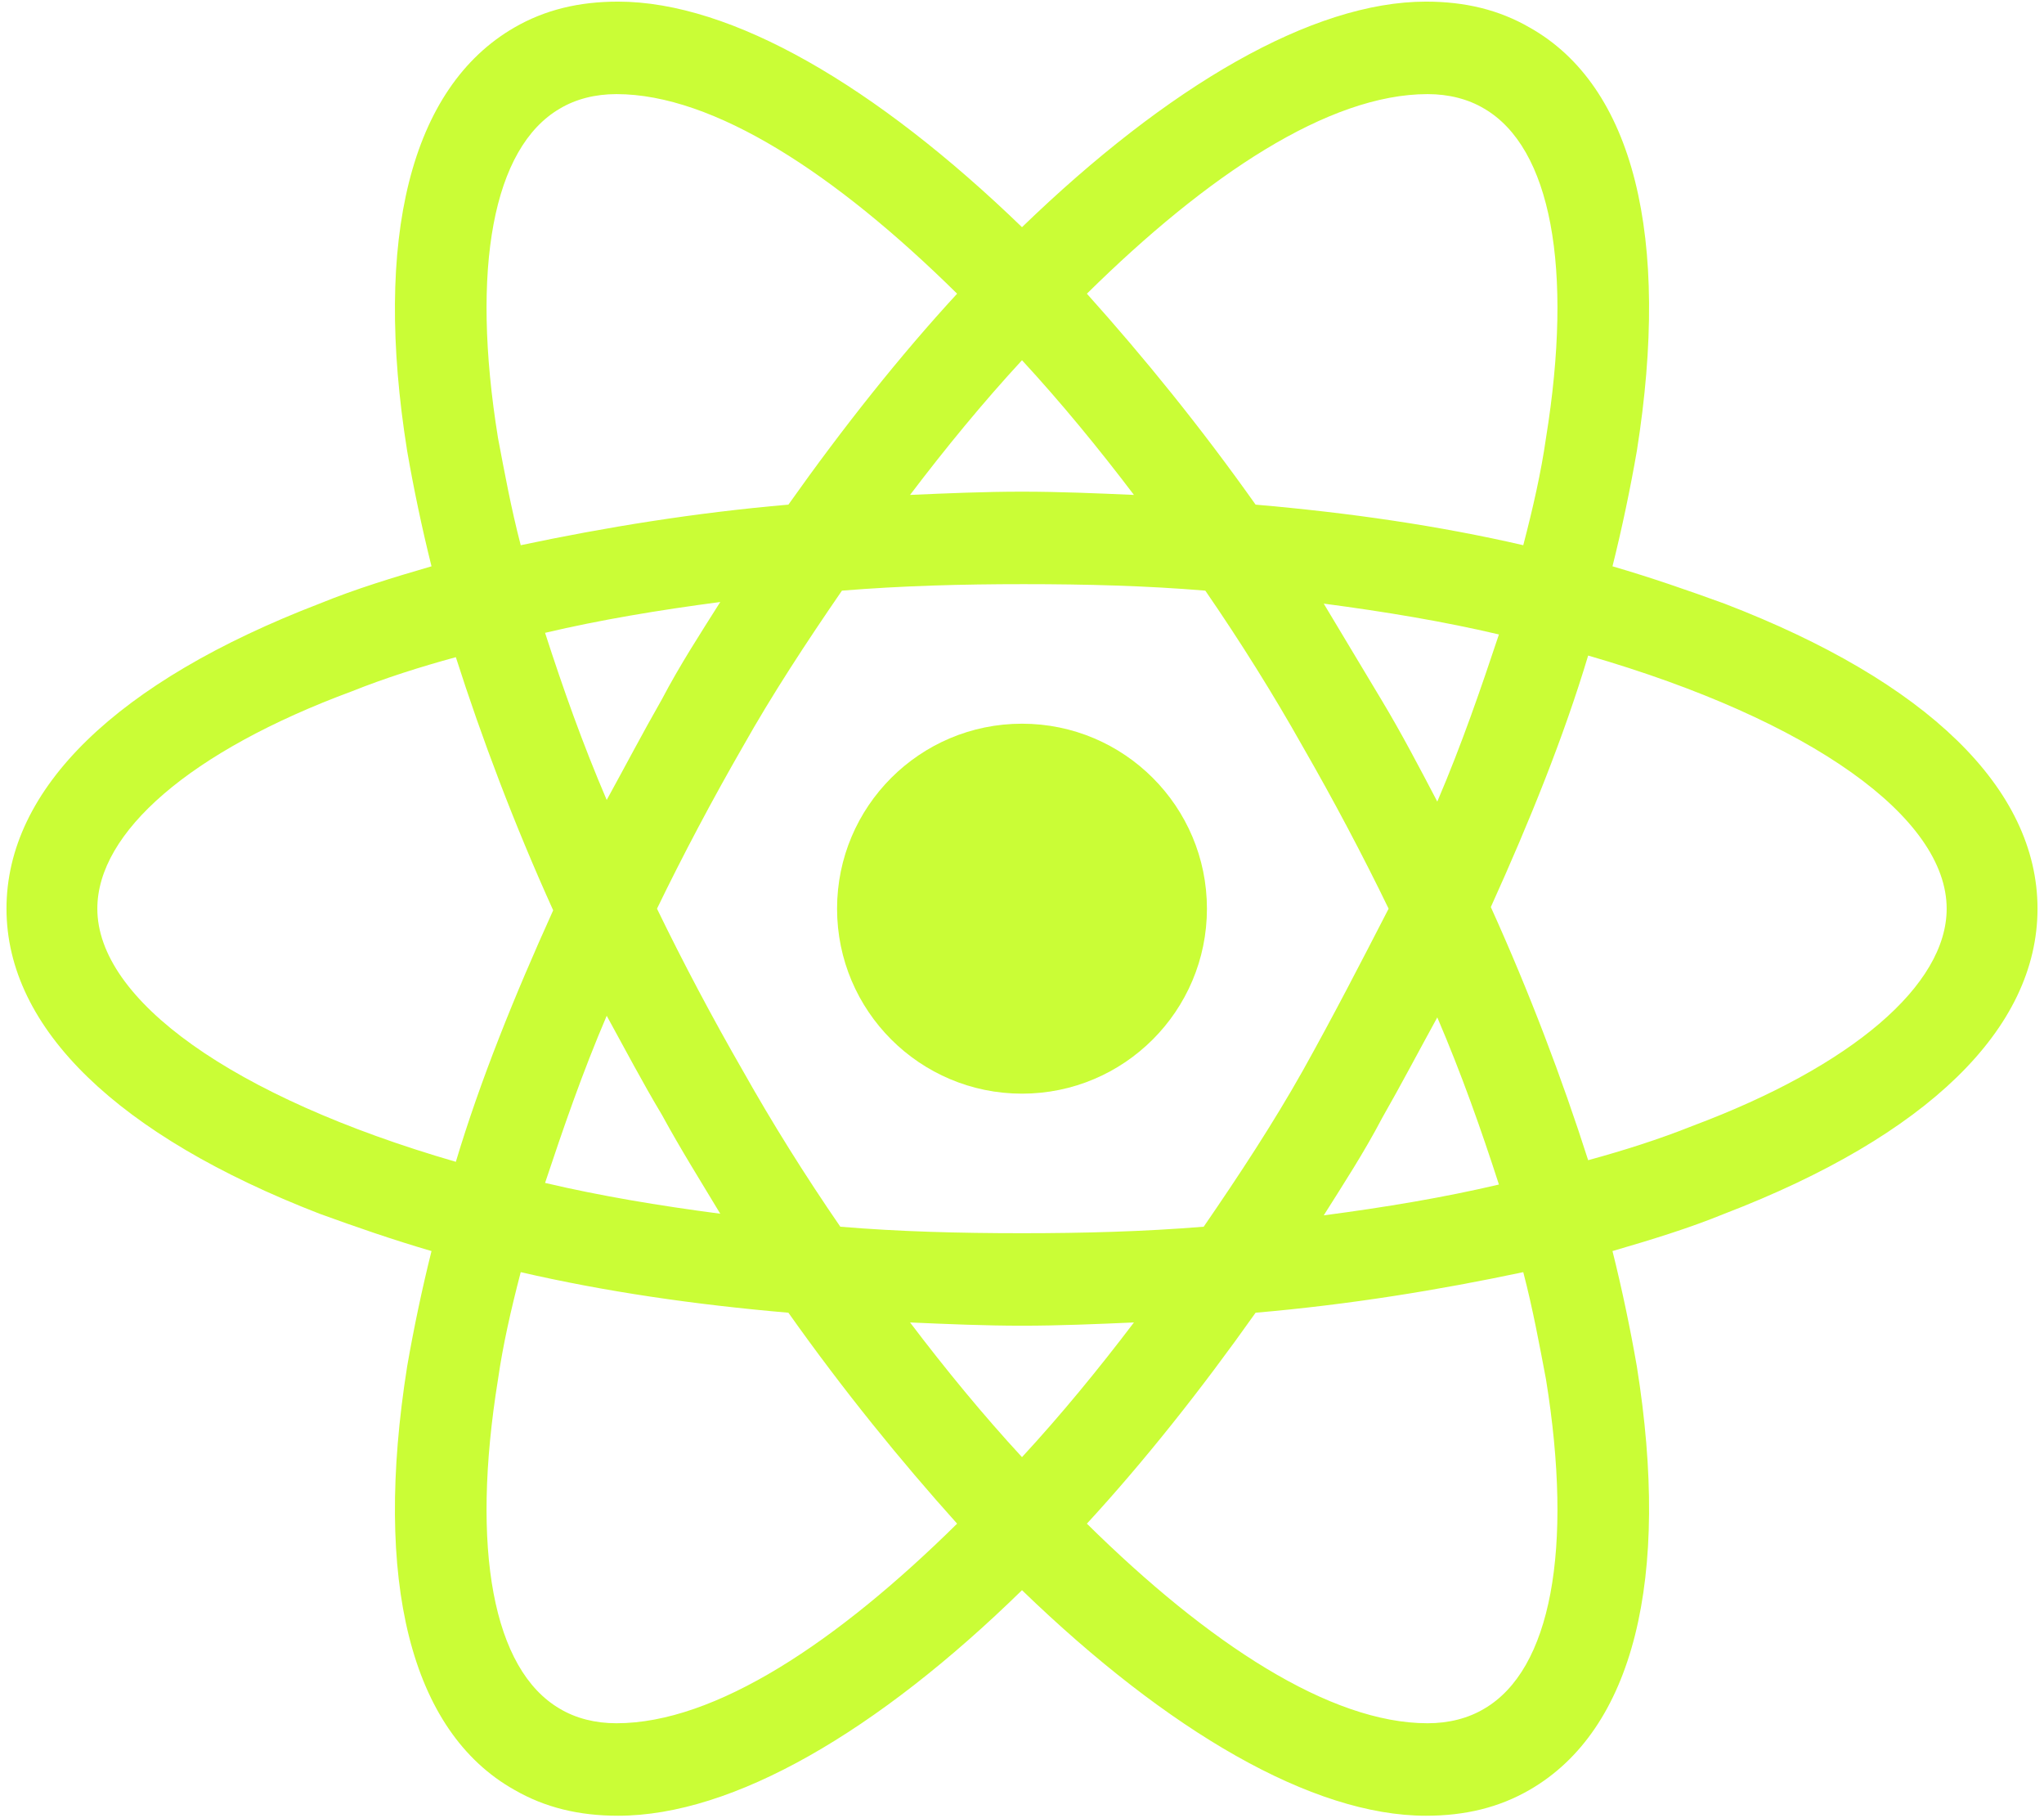
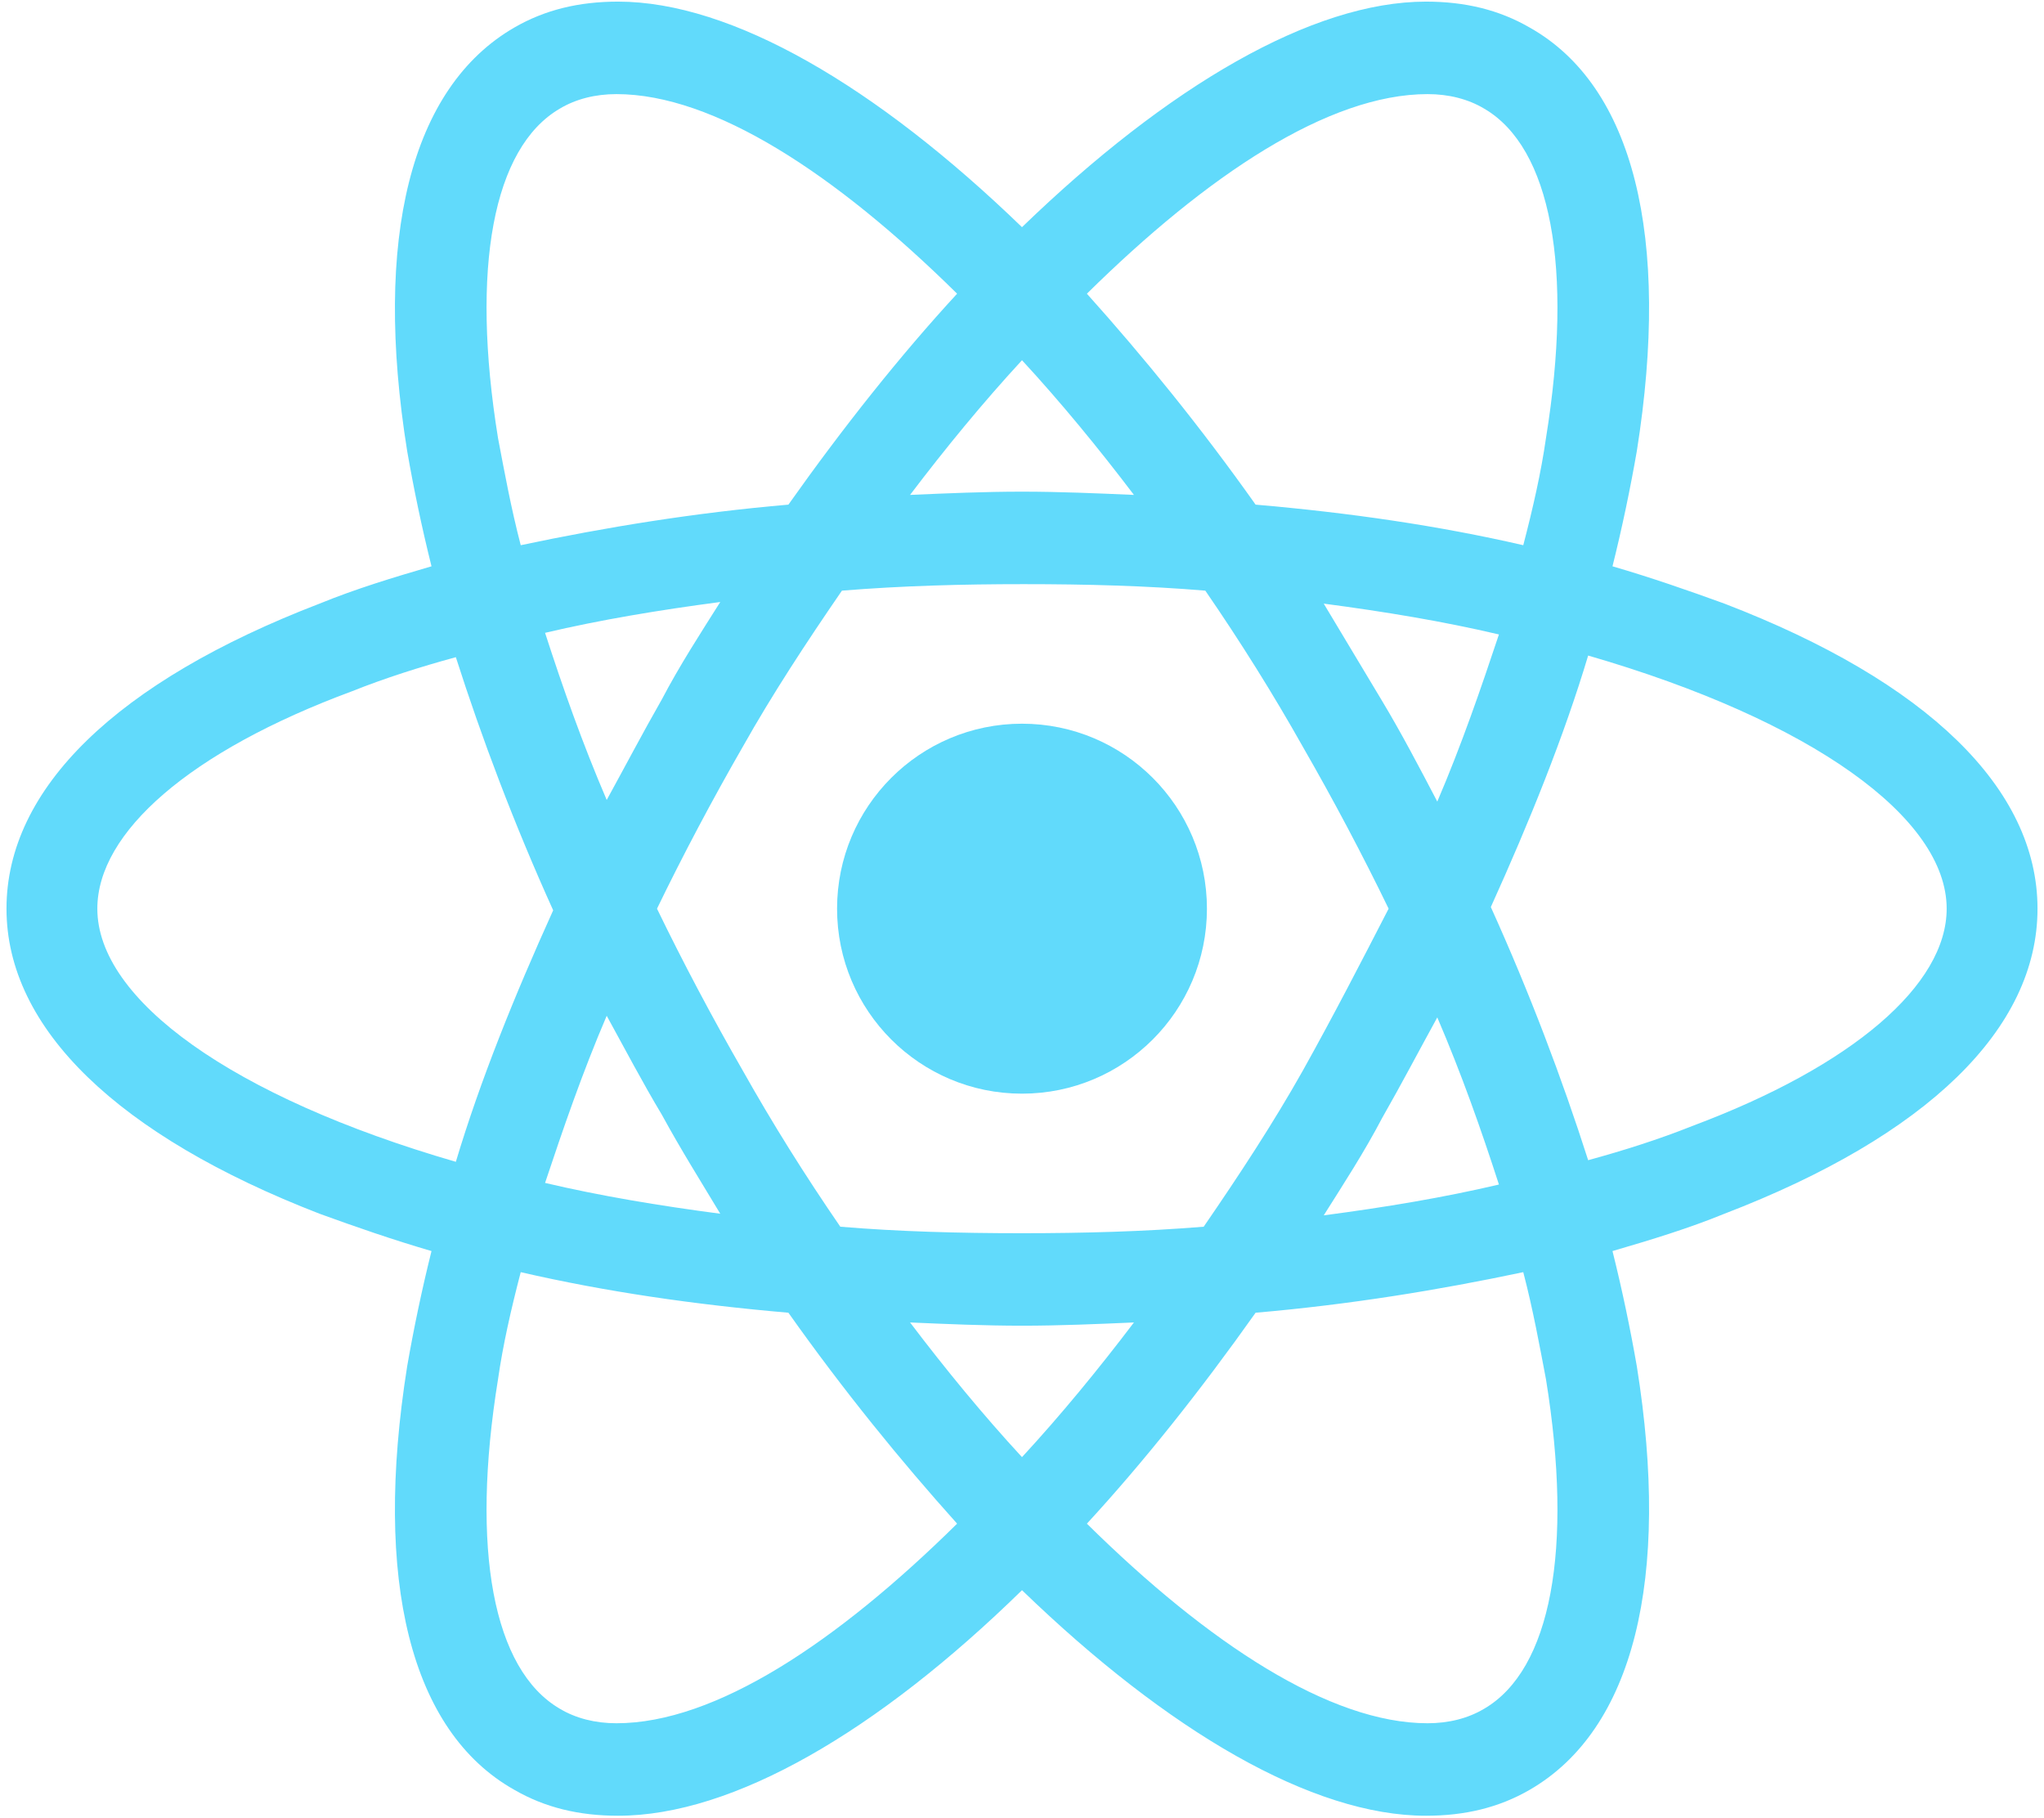
<svg xmlns="http://www.w3.org/2000/svg" width="126" height="112" viewBox="0 0 126 112" fill="none">
-   <path d="M63 67.4C69.296 67.4 74.4 62.296 74.4 56C74.4 49.704 69.296 44.6 63 44.6C56.704 44.6 51.6 49.704 51.6 56C51.6 62.296 56.704 67.4 63 67.4Z" fill="#CAFD36" />
-   <path d="M106.3 37.2C104.1 36.4 101.8 35.6 99.4 34.9C100 32.5 100.5 30.1 100.9 27.8C103 14.6 100.7 5.3 94.3 1.7C92.4 0.6 90.3 0.1 87.9 0.1C80.9 0.1 72 5.3 63 14C54 5.3 45.1 0.1 38.1 0.1C35.7 0.1 33.6 0.6 31.7 1.7C25.3 5.4 23 14.7 25.1 27.8C25.5 30.1 26 32.5 26.6 34.9C24.2 35.6 21.9 36.3 19.7 37.2C7.2 42 0.4 48.6 0.4 56C0.4 63.4 7.3 70 19.7 74.8C21.9 75.6 24.2 76.4 26.6 77.1C26 79.5 25.5 81.9 25.1 84.2C23 97.4 25.3 106.7 31.7 110.3C33.6 111.4 35.7 111.9 38.1 111.9C45.2 111.9 54.1 106.7 63 98C72 106.7 80.9 111.9 87.9 111.9C90.3 111.9 92.4 111.4 94.3 110.3C100.7 106.6 103 97.3 100.9 84.2C100.5 81.9 100 79.5 99.4 77.1C101.8 76.4 104.1 75.7 106.3 74.8C118.8 70 125.6 63.4 125.6 56C125.6 48.6 118.8 42 106.3 37.2ZM91.5 6.7C95.6 9.1 97 16.5 95.3 27C95 29.1 94.5 31.3 93.9 33.6C88.7 32.4 83.2 31.6 77.4 31.1C74 26.3 70.5 22 67 18.1C74.4 10.8 81.9 5.8 88 5.8C89.3 5.8 90.5 6.1 91.5 6.7ZM80.3 66C78.5 69.2 76.4 72.4 74.2 75.6C70.5 75.9 66.8 76 63 76C59.1 76 55.4 75.9 51.8 75.6C49.6 72.4 47.6 69.2 45.8 66C43.9 62.7 42.1 59.3 40.5 56C42.1 52.7 43.9 49.3 45.8 46C47.6 42.8 49.7 39.6 51.9 36.4C55.6 36.1 59.3 36 63.1 36C67 36 70.7 36.1 74.3 36.4C76.5 39.6 78.5 42.8 80.3 46C82.2 49.3 84 52.7 85.6 56C83.9 59.3 82.2 62.6 80.3 66ZM88.6 62.7C90.1 66.2 91.3 69.6 92.4 73C89 73.8 85.4 74.4 81.6 74.9C82.8 73 84.1 71 85.2 68.9C86.4 66.8 87.5 64.7 88.6 62.7ZM63 89.8C60.6 87.2 58.3 84.4 56.1 81.5C58.4 81.6 60.7 81.7 63 81.7C65.3 81.7 67.6 81.6 69.9 81.5C67.7 84.4 65.4 87.2 63 89.8ZM44.4 74.8C40.6 74.3 37 73.7 33.6 72.9C34.7 69.6 35.9 66.1 37.4 62.6C38.5 64.6 39.6 66.7 40.8 68.7C42 70.9 43.2 72.8 44.4 74.8ZM37.4 49.3C35.9 45.8 34.7 42.4 33.6 39C37 38.2 40.6 37.6 44.4 37.1C43.2 39 41.9 41 40.8 43.1C39.6 45.2 38.5 47.3 37.4 49.3ZM63 22.2C65.4 24.8 67.7 27.6 69.9 30.5C67.6 30.4 65.3 30.3 63 30.3C60.7 30.3 58.4 30.4 56.1 30.5C58.3 27.6 60.6 24.8 63 22.2ZM85.2 43.2L81.6 37.2C85.4 37.7 89 38.3 92.4 39.1C91.3 42.4 90.1 45.9 88.6 49.4C87.5 47.3 86.4 45.2 85.2 43.2ZM30.7 27C29 16.5 30.4 9.1 34.5 6.7C35.5 6.1 36.7 5.8 38 5.8C44 5.8 51.5 10.7 59 18.1C55.5 21.9 52 26.3 48.6 31.1C42.8 31.6 37.3 32.5 32.1 33.6C31.5 31.3 31.1 29.1 30.7 27ZM6 56C6 51.3 11.7 46.3 21.7 42.6C23.7 41.8 25.9 41.1 28.1 40.5C29.7 45.5 31.7 50.8 34.1 56.1C31.7 61.4 29.6 66.6 28.1 71.6C14.3 67.6 6 61.6 6 56ZM34.5 105.3C30.4 102.9 29 95.5 30.7 85C31 82.9 31.5 80.7 32.1 78.4C37.3 79.6 42.8 80.4 48.6 80.9C52 85.7 55.5 90 59 93.9C51.6 101.2 44.1 106.2 38 106.2C36.7 106.2 35.5 105.9 34.5 105.3ZM95.3 85C97 95.5 95.6 102.9 91.5 105.3C90.5 105.9 89.3 106.2 88 106.2C82 106.2 74.5 101.3 67 93.9C70.5 90.1 74 85.7 77.4 80.9C83.2 80.4 88.7 79.5 93.9 78.4C94.5 80.7 94.9 82.9 95.3 85ZM104.3 69.4C102.3 70.2 100.1 70.9 97.9 71.5C96.3 66.5 94.3 61.2 91.9 55.9C94.3 50.6 96.4 45.4 97.9 40.4C111.7 44.4 120 50.4 120 56C120 60.7 114.2 65.7 104.3 69.4Z" fill="#CAFD36" />
+   <path d="M63 67.4C69.296 67.4 74.4 62.296 74.4 56C74.4 49.704 69.296 44.6 63 44.6C56.704 44.6 51.6 49.704 51.6 56C51.6 62.296 56.704 67.4 63 67.4Z" fill="#61DAFB" />
+   <path d="M106.3 37.2C104.1 36.4 101.8 35.6 99.4 34.9C100 32.5 100.5 30.1 100.9 27.8C103 14.6 100.7 5.3 94.3 1.7C92.4 0.6 90.3 0.1 87.9 0.1C80.9 0.1 72 5.3 63 14C54 5.3 45.1 0.1 38.1 0.1C35.7 0.1 33.6 0.6 31.7 1.7C25.3 5.4 23 14.7 25.1 27.8C25.5 30.1 26 32.5 26.6 34.9C24.2 35.6 21.9 36.3 19.7 37.2C7.2 42 0.4 48.6 0.4 56C0.4 63.4 7.3 70 19.7 74.8C21.9 75.6 24.2 76.4 26.6 77.1C26 79.5 25.5 81.9 25.1 84.2C23 97.4 25.3 106.7 31.7 110.3C33.6 111.4 35.7 111.9 38.1 111.9C45.2 111.9 54.1 106.7 63 98C72 106.7 80.9 111.9 87.9 111.9C90.3 111.9 92.4 111.4 94.3 110.3C100.7 106.6 103 97.3 100.9 84.2C100.5 81.9 100 79.5 99.4 77.1C101.8 76.4 104.1 75.7 106.3 74.8C118.8 70 125.6 63.4 125.6 56C125.6 48.6 118.8 42 106.3 37.2ZM91.5 6.7C95.6 9.1 97 16.5 95.3 27C95 29.1 94.5 31.3 93.9 33.6C88.7 32.4 83.2 31.6 77.4 31.1C74 26.3 70.5 22 67 18.1C74.4 10.8 81.9 5.8 88 5.8C89.3 5.8 90.5 6.1 91.5 6.7ZM80.3 66C78.5 69.2 76.4 72.4 74.2 75.6C70.5 75.9 66.8 76 63 76C59.1 76 55.4 75.9 51.8 75.6C49.6 72.4 47.6 69.2 45.8 66C43.9 62.7 42.1 59.3 40.5 56C42.1 52.7 43.9 49.3 45.8 46C47.6 42.8 49.7 39.6 51.9 36.4C55.6 36.1 59.3 36 63.1 36C67 36 70.7 36.1 74.3 36.4C76.5 39.6 78.5 42.8 80.3 46C82.2 49.3 84 52.7 85.6 56C83.9 59.3 82.2 62.6 80.3 66ZM88.6 62.7C90.1 66.2 91.3 69.6 92.4 73C89 73.8 85.4 74.4 81.6 74.9C82.8 73 84.1 71 85.2 68.9C86.4 66.8 87.5 64.7 88.6 62.7ZM63 89.8C60.6 87.2 58.3 84.4 56.1 81.5C58.4 81.6 60.7 81.7 63 81.7C65.3 81.7 67.6 81.6 69.9 81.5C67.7 84.4 65.4 87.2 63 89.8ZM44.4 74.8C40.6 74.3 37 73.7 33.6 72.9C34.7 69.6 35.9 66.1 37.4 62.6C38.5 64.6 39.6 66.7 40.8 68.7C42 70.9 43.2 72.8 44.4 74.8ZM37.4 49.3C35.9 45.8 34.7 42.4 33.6 39C37 38.2 40.6 37.6 44.4 37.1C43.2 39 41.9 41 40.8 43.1C39.6 45.2 38.5 47.3 37.4 49.3ZM63 22.2C65.4 24.8 67.7 27.6 69.9 30.5C67.6 30.4 65.3 30.3 63 30.3C60.7 30.3 58.4 30.4 56.1 30.5C58.3 27.6 60.6 24.8 63 22.2ZM85.2 43.2L81.6 37.2C85.4 37.7 89 38.3 92.4 39.1C91.3 42.4 90.1 45.9 88.6 49.4C87.5 47.3 86.4 45.2 85.2 43.2ZM30.7 27C29 16.5 30.4 9.1 34.5 6.7C35.5 6.1 36.7 5.8 38 5.8C44 5.8 51.5 10.7 59 18.1C55.5 21.9 52 26.3 48.6 31.1C42.8 31.6 37.3 32.5 32.1 33.6C31.5 31.3 31.1 29.1 30.7 27ZM6 56C6 51.3 11.7 46.3 21.7 42.6C23.7 41.8 25.9 41.1 28.1 40.5C29.7 45.5 31.7 50.8 34.1 56.1C31.7 61.4 29.6 66.6 28.1 71.6C14.3 67.6 6 61.6 6 56ZM34.5 105.3C30.4 102.9 29 95.5 30.7 85C31 82.9 31.5 80.7 32.1 78.4C37.3 79.6 42.8 80.4 48.6 80.9C52 85.7 55.5 90 59 93.9C51.6 101.2 44.1 106.2 38 106.2C36.7 106.2 35.5 105.9 34.5 105.3ZM95.3 85C97 95.5 95.6 102.9 91.5 105.3C90.5 105.9 89.3 106.2 88 106.2C82 106.2 74.5 101.3 67 93.9C70.5 90.1 74 85.7 77.4 80.9C83.2 80.4 88.7 79.5 93.9 78.4C94.5 80.7 94.9 82.9 95.3 85ZM104.3 69.4C102.3 70.2 100.1 70.9 97.9 71.5C96.3 66.5 94.3 61.2 91.9 55.9C94.3 50.6 96.4 45.4 97.9 40.4C111.7 44.4 120 50.4 120 56C120 60.7 114.2 65.7 104.3 69.4Z" fill="#61DAFB" />
</svg>
